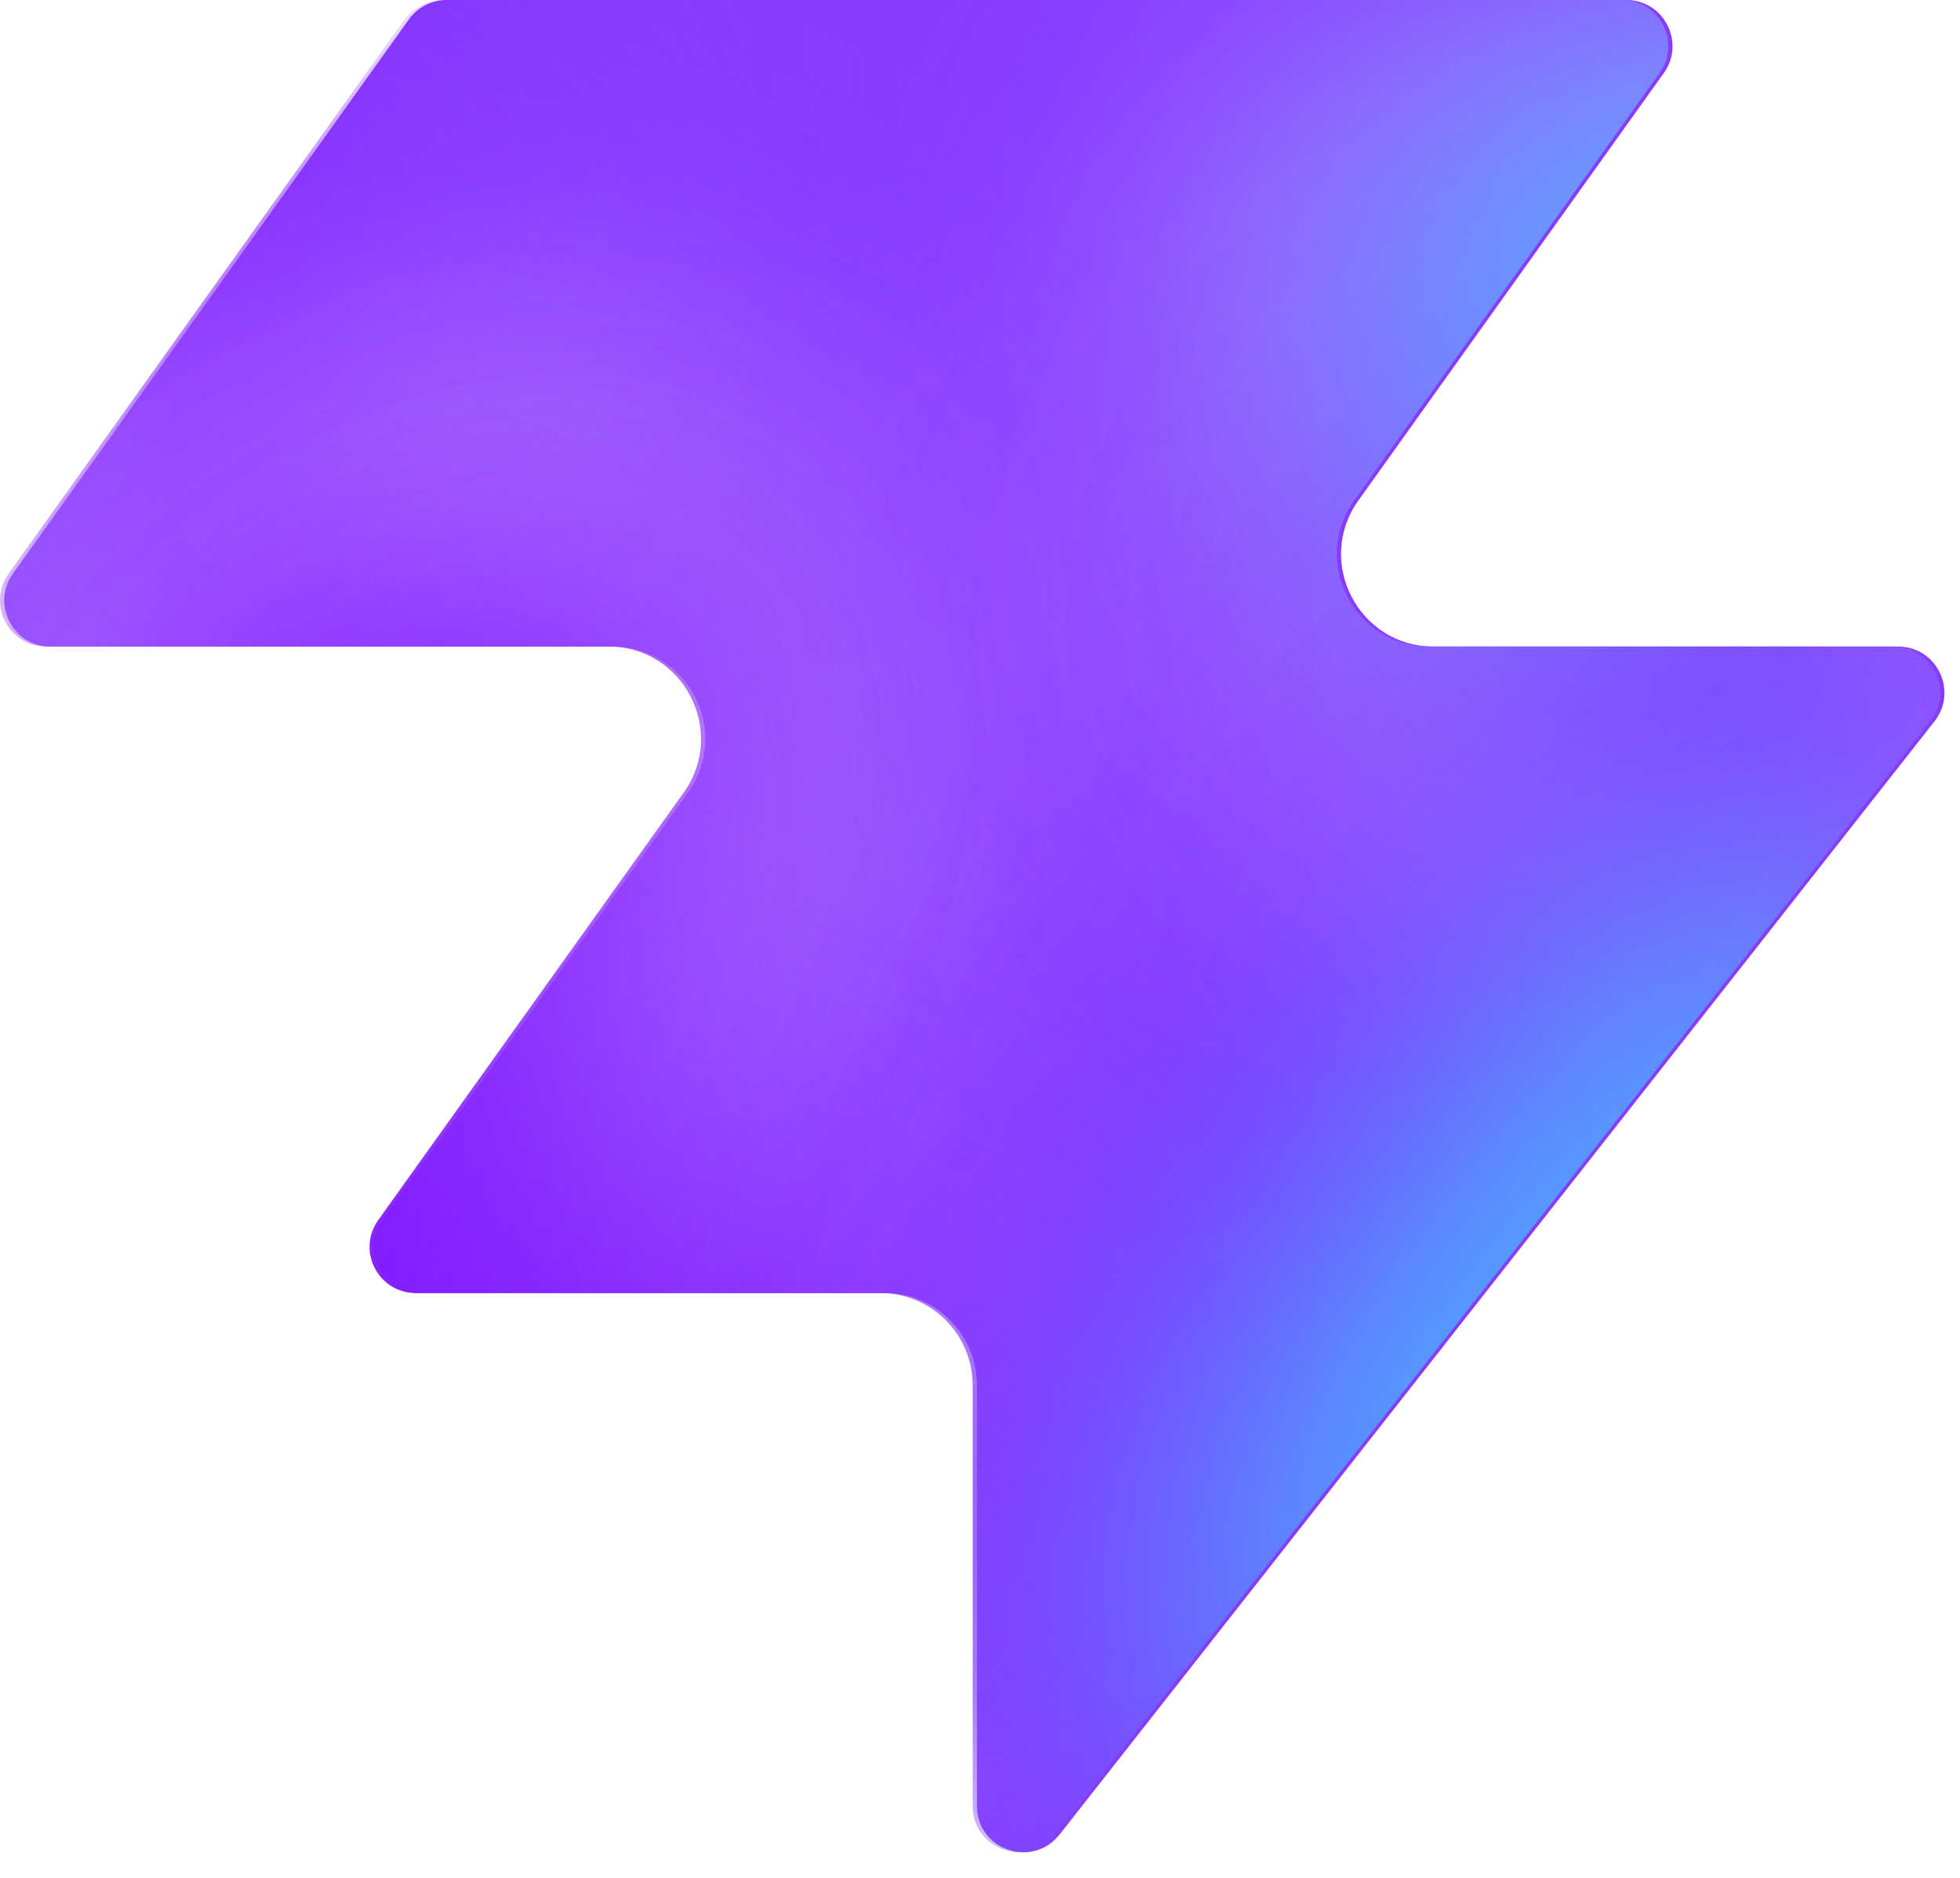
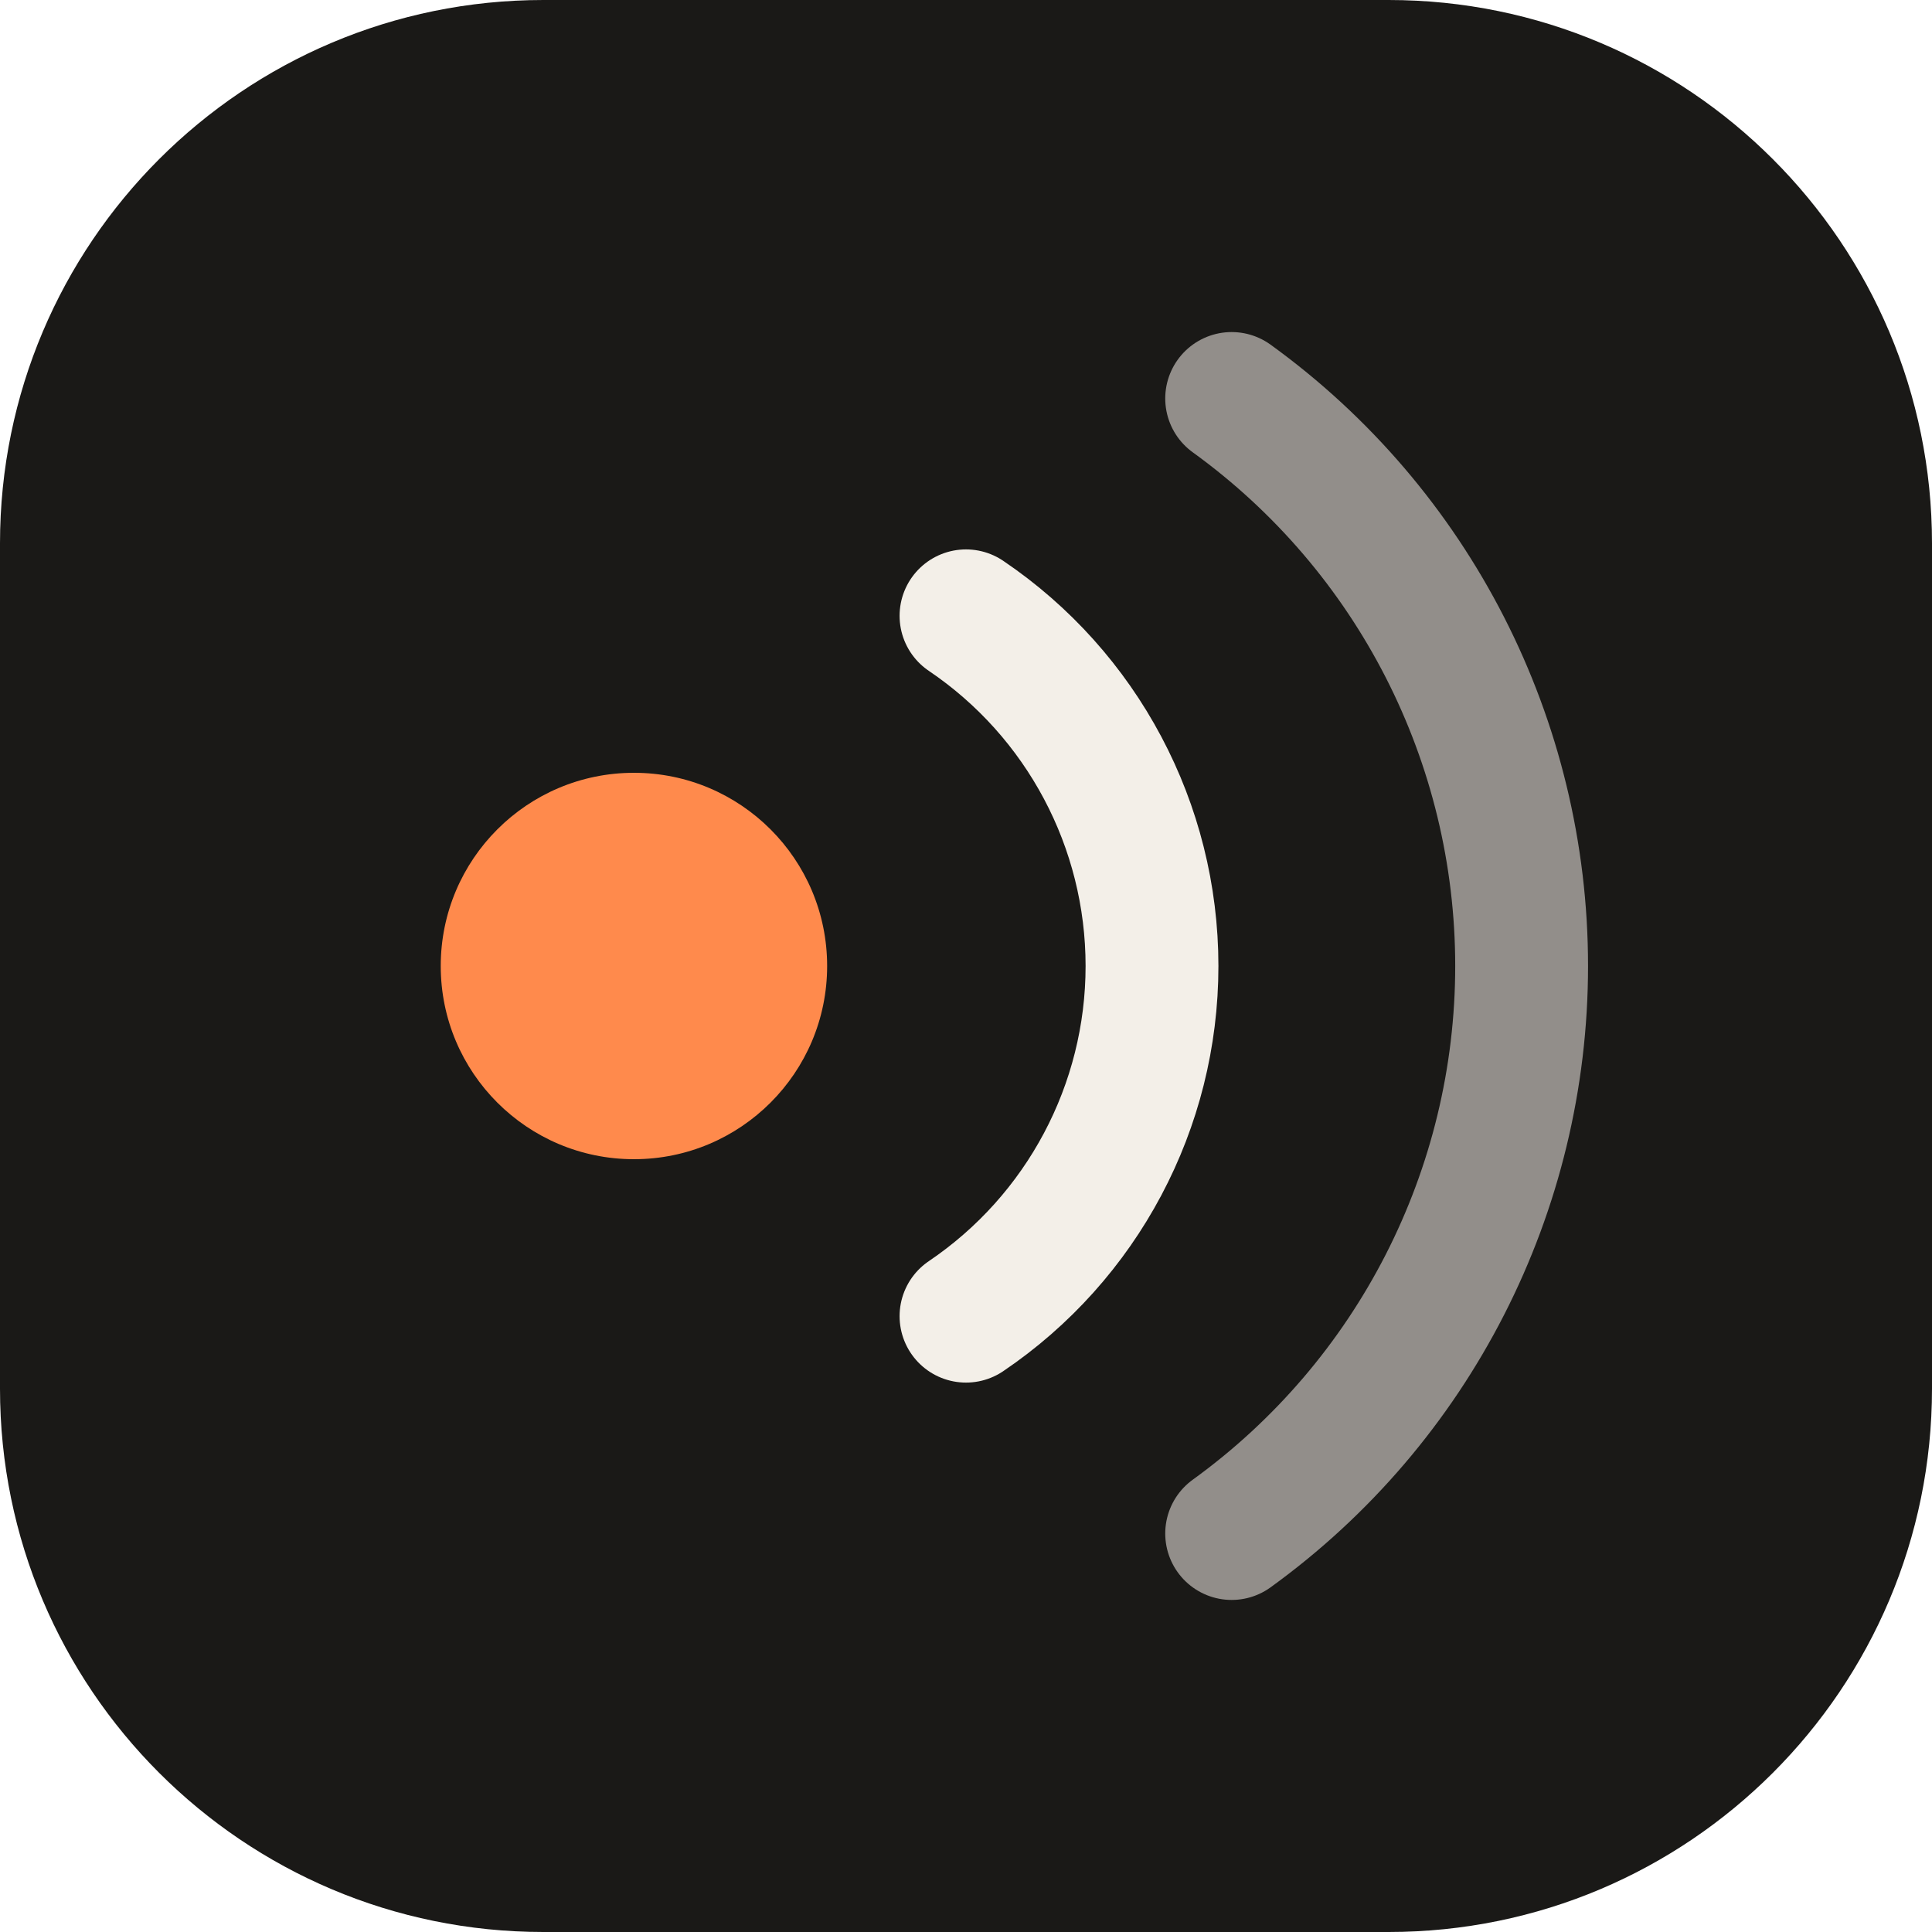
- <svg xmlns="http://www.w3.org/2000/svg" width="48" height="46" fill="none" viewBox="0 0 48 46">
-   <path fill="#863bff" d="M25.946 44.938c-.664.845-2.021.375-2.021-.698V33.937a2.26 2.26 0 0 0-2.262-2.262H10.287c-.92 0-1.456-1.04-.92-1.788l7.48-10.471c1.07-1.497 0-3.578-1.842-3.578H1.237c-.92 0-1.456-1.04-.92-1.788L10.013.474c.214-.297.556-.474.92-.474h28.894c.92 0 1.456 1.04.92 1.788l-7.48 10.471c-1.07 1.498 0 3.579 1.842 3.579h11.377c.943 0 1.473 1.088.89 1.83L25.947 44.94z" style="fill:#863bff;fill:color(display-p3 .525 .23 1);fill-opacity:1" />
-   <mask id="a" width="48" height="46" x="0" y="0" maskUnits="userSpaceOnUse" style="mask-type:alpha">
-     <path fill="#000" d="M25.842 44.938c-.664.844-2.021.375-2.021-.698V33.937a2.26 2.26 0 0 0-2.262-2.262H10.183c-.92 0-1.456-1.04-.92-1.788l7.48-10.471c1.07-1.498 0-3.579-1.842-3.579H1.133c-.92 0-1.456-1.04-.92-1.787L9.91.473c.214-.297.556-.474.92-.474h28.894c.92 0 1.456 1.04.92 1.788l-7.48 10.471c-1.07 1.498 0 3.578 1.842 3.578h11.377c.943 0 1.473 1.088.89 1.832L25.843 44.94z" style="fill:#000;fill-opacity:1" />
-   </mask>
-   <g mask="url(#a)">
-     <g filter="url(#b)">
-       <ellipse cx="5.508" cy="14.704" fill="#ede6ff" rx="5.508" ry="14.704" style="fill:#ede6ff;fill:color(display-p3 .927 .903 1);fill-opacity:1" transform="matrix(.00324 1 1 -.00324 -4.47 31.516)" />
-     </g>
-     <g filter="url(#c)">
-       <ellipse cx="10.399" cy="29.851" fill="#ede6ff" rx="10.399" ry="29.851" style="fill:#ede6ff;fill:color(display-p3 .927 .903 1);fill-opacity:1" transform="matrix(.00324 1 1 -.00324 -39.328 7.883)" />
-     </g>
-     <g filter="url(#d)">
-       <ellipse cx="5.508" cy="30.487" fill="#7e14ff" rx="5.508" ry="30.487" style="fill:#7e14ff;fill:color(display-p3 .492 .077 1);fill-opacity:1" transform="rotate(89.814 -25.913 -14.639)scale(1 -1)" />
-     </g>
-     <g filter="url(#e)">
-       <ellipse cx="5.508" cy="30.599" fill="#7e14ff" rx="5.508" ry="30.599" style="fill:#7e14ff;fill:color(display-p3 .492 .077 1);fill-opacity:1" transform="rotate(89.814 -32.644 -3.334)scale(1 -1)" />
-     </g>
-     <g filter="url(#f)">
-       <ellipse cx="5.508" cy="30.599" fill="#7e14ff" rx="5.508" ry="30.599" style="fill:#7e14ff;fill:color(display-p3 .492 .077 1);fill-opacity:1" transform="matrix(.00324 1 1 -.00324 -34.34 30.47)" />
-     </g>
-     <g filter="url(#g)">
-       <ellipse cx="14.072" cy="22.078" fill="#ede6ff" rx="14.072" ry="22.078" style="fill:#ede6ff;fill:color(display-p3 .927 .903 1);fill-opacity:1" transform="rotate(93.35 24.506 48.493)scale(-1 1)" />
-     </g>
-     <g filter="url(#h)">
-       <ellipse cx="3.47" cy="21.501" fill="#7e14ff" rx="3.47" ry="21.501" style="fill:#7e14ff;fill:color(display-p3 .492 .077 1);fill-opacity:1" transform="rotate(89.009 28.708 47.59)scale(-1 1)" />
-     </g>
-     <g filter="url(#i)">
-       <ellipse cx="3.47" cy="21.501" fill="#7e14ff" rx="3.47" ry="21.501" style="fill:#7e14ff;fill:color(display-p3 .492 .077 1);fill-opacity:1" transform="rotate(89.009 28.708 47.59)scale(-1 1)" />
-     </g>
-     <g filter="url(#j)">
-       <ellipse cx=".387" cy="8.972" fill="#7e14ff" rx="4.407" ry="29.108" style="fill:#7e14ff;fill:color(display-p3 .492 .077 1);fill-opacity:1" transform="rotate(39.51 .387 8.972)" />
-     </g>
-     <g filter="url(#k)">
-       <ellipse cx="47.523" cy="-6.092" fill="#7e14ff" rx="4.407" ry="29.108" style="fill:#7e14ff;fill:color(display-p3 .492 .077 1);fill-opacity:1" transform="rotate(37.892 47.523 -6.092)" />
-     </g>
-     <g filter="url(#l)">
-       <ellipse cx="41.412" cy="6.333" fill="#47bfff" rx="5.971" ry="9.665" style="fill:#47bfff;fill:color(display-p3 .28 .748 1);fill-opacity:1" transform="rotate(37.892 41.412 6.333)" />
-     </g>
-     <g filter="url(#m)">
-       <ellipse cx="-1.879" cy="38.332" fill="#7e14ff" rx="4.407" ry="29.108" style="fill:#7e14ff;fill:color(display-p3 .492 .077 1);fill-opacity:1" transform="rotate(37.892 -1.88 38.332)" />
-     </g>
-     <g filter="url(#n)">
-       <ellipse cx="-1.879" cy="38.332" fill="#7e14ff" rx="4.407" ry="29.108" style="fill:#7e14ff;fill:color(display-p3 .492 .077 1);fill-opacity:1" transform="rotate(37.892 -1.88 38.332)" />
-     </g>
-     <g filter="url(#o)">
-       <ellipse cx="35.651" cy="29.907" fill="#7e14ff" rx="4.407" ry="29.108" style="fill:#7e14ff;fill:color(display-p3 .492 .077 1);fill-opacity:1" transform="rotate(37.892 35.651 29.907)" />
-     </g>
-     <g filter="url(#p)">
-       <ellipse cx="38.418" cy="32.4" fill="#47bfff" rx="5.971" ry="15.297" style="fill:#47bfff;fill:color(display-p3 .28 .748 1);fill-opacity:1" transform="rotate(37.892 38.418 32.4)" />
-     </g>
-   </g>
-   <defs>
-     <filter id="b" width="60.045" height="41.654" x="-19.77" y="16.149" color-interpolation-filters="sRGB" filterUnits="userSpaceOnUse">
-       <feFlood flood-opacity="0" result="BackgroundImageFix" />
-       <feBlend in="SourceGraphic" in2="BackgroundImageFix" result="shape" />
-       <feGaussianBlur result="effect1_foregroundBlur_2002_17158" stdDeviation="7.659" />
-     </filter>
-     <filter id="c" width="90.34" height="51.437" x="-54.613" y="-7.533" color-interpolation-filters="sRGB" filterUnits="userSpaceOnUse">
-       <feFlood flood-opacity="0" result="BackgroundImageFix" />
-       <feBlend in="SourceGraphic" in2="BackgroundImageFix" result="shape" />
-       <feGaussianBlur result="effect1_foregroundBlur_2002_17158" stdDeviation="7.659" />
-     </filter>
-     <filter id="d" width="79.355" height="29.4" x="-49.64" y="2.03" color-interpolation-filters="sRGB" filterUnits="userSpaceOnUse">
-       <feFlood flood-opacity="0" result="BackgroundImageFix" />
-       <feBlend in="SourceGraphic" in2="BackgroundImageFix" result="shape" />
-       <feGaussianBlur result="effect1_foregroundBlur_2002_17158" stdDeviation="4.596" />
-     </filter>
-     <filter id="e" width="79.579" height="29.4" x="-45.045" y="20.029" color-interpolation-filters="sRGB" filterUnits="userSpaceOnUse">
-       <feFlood flood-opacity="0" result="BackgroundImageFix" />
-       <feBlend in="SourceGraphic" in2="BackgroundImageFix" result="shape" />
-       <feGaussianBlur result="effect1_foregroundBlur_2002_17158" stdDeviation="4.596" />
-     </filter>
-     <filter id="f" width="79.579" height="29.4" x="-43.513" y="21.178" color-interpolation-filters="sRGB" filterUnits="userSpaceOnUse">
-       <feFlood flood-opacity="0" result="BackgroundImageFix" />
-       <feBlend in="SourceGraphic" in2="BackgroundImageFix" result="shape" />
-       <feGaussianBlur result="effect1_foregroundBlur_2002_17158" stdDeviation="4.596" />
-     </filter>
-     <filter id="g" width="74.749" height="58.852" x="15.756" y="-17.901" color-interpolation-filters="sRGB" filterUnits="userSpaceOnUse">
-       <feFlood flood-opacity="0" result="BackgroundImageFix" />
-       <feBlend in="SourceGraphic" in2="BackgroundImageFix" result="shape" />
-       <feGaussianBlur result="effect1_foregroundBlur_2002_17158" stdDeviation="7.659" />
-     </filter>
-     <filter id="h" width="61.377" height="25.362" x="23.548" y="2.284" color-interpolation-filters="sRGB" filterUnits="userSpaceOnUse">
-       <feFlood flood-opacity="0" result="BackgroundImageFix" />
-       <feBlend in="SourceGraphic" in2="BackgroundImageFix" result="shape" />
-       <feGaussianBlur result="effect1_foregroundBlur_2002_17158" stdDeviation="4.596" />
-     </filter>
-     <filter id="i" width="61.377" height="25.362" x="23.548" y="2.284" color-interpolation-filters="sRGB" filterUnits="userSpaceOnUse">
-       <feFlood flood-opacity="0" result="BackgroundImageFix" />
-       <feBlend in="SourceGraphic" in2="BackgroundImageFix" result="shape" />
-       <feGaussianBlur result="effect1_foregroundBlur_2002_17158" stdDeviation="4.596" />
-     </filter>
-     <filter id="j" width="56.045" height="63.649" x="-27.636" y="-22.853" color-interpolation-filters="sRGB" filterUnits="userSpaceOnUse">
-       <feFlood flood-opacity="0" result="BackgroundImageFix" />
-       <feBlend in="SourceGraphic" in2="BackgroundImageFix" result="shape" />
-       <feGaussianBlur result="effect1_foregroundBlur_2002_17158" stdDeviation="4.596" />
-     </filter>
-     <filter id="k" width="54.814" height="64.646" x="20.116" y="-38.415" color-interpolation-filters="sRGB" filterUnits="userSpaceOnUse">
-       <feFlood flood-opacity="0" result="BackgroundImageFix" />
-       <feBlend in="SourceGraphic" in2="BackgroundImageFix" result="shape" />
-       <feGaussianBlur result="effect1_foregroundBlur_2002_17158" stdDeviation="4.596" />
-     </filter>
-     <filter id="l" width="33.541" height="35.313" x="24.641" y="-11.323" color-interpolation-filters="sRGB" filterUnits="userSpaceOnUse">
-       <feFlood flood-opacity="0" result="BackgroundImageFix" />
-       <feBlend in="SourceGraphic" in2="BackgroundImageFix" result="shape" />
-       <feGaussianBlur result="effect1_foregroundBlur_2002_17158" stdDeviation="4.596" />
-     </filter>
-     <filter id="m" width="54.814" height="64.646" x="-29.286" y="6.009" color-interpolation-filters="sRGB" filterUnits="userSpaceOnUse">
-       <feFlood flood-opacity="0" result="BackgroundImageFix" />
-       <feBlend in="SourceGraphic" in2="BackgroundImageFix" result="shape" />
-       <feGaussianBlur result="effect1_foregroundBlur_2002_17158" stdDeviation="4.596" />
-     </filter>
-     <filter id="n" width="54.814" height="64.646" x="-29.286" y="6.009" color-interpolation-filters="sRGB" filterUnits="userSpaceOnUse">
-       <feFlood flood-opacity="0" result="BackgroundImageFix" />
-       <feBlend in="SourceGraphic" in2="BackgroundImageFix" result="shape" />
-       <feGaussianBlur result="effect1_foregroundBlur_2002_17158" stdDeviation="4.596" />
-     </filter>
-     <filter id="o" width="54.814" height="64.646" x="8.244" y="-2.416" color-interpolation-filters="sRGB" filterUnits="userSpaceOnUse">
-       <feFlood flood-opacity="0" result="BackgroundImageFix" />
-       <feBlend in="SourceGraphic" in2="BackgroundImageFix" result="shape" />
-       <feGaussianBlur result="effect1_foregroundBlur_2002_17158" stdDeviation="4.596" />
-     </filter>
-     <filter id="p" width="39.409" height="43.623" x="18.713" y="10.588" color-interpolation-filters="sRGB" filterUnits="userSpaceOnUse">
-       <feFlood flood-opacity="0" result="BackgroundImageFix" />
-       <feBlend in="SourceGraphic" in2="BackgroundImageFix" result="shape" />
-       <feGaussianBlur result="effect1_foregroundBlur_2002_17158" stdDeviation="4.596" />
-     </filter>
-   </defs>
+ <svg xmlns="http://www.w3.org/2000/svg" width="32" height="32" viewBox="0 0 32 32" fill="none">
+   <rect width="32" height="32" rx="9" fill="#1A1917" />
+   <circle cx="10.5" cy="16" r="3.2" fill="#FF8A4C" />
+   <path d="M16 10.2a7 7 0 0 1 0 11.6" stroke="#F3EFE8" stroke-width="2.2" stroke-linecap="round" />
+   <path d="M20.4 6.6a11.6 11.6 0 0 1 0 18.8" stroke="#F3EFE8" stroke-opacity=".55" stroke-width="2.2" stroke-linecap="round" />
</svg>
